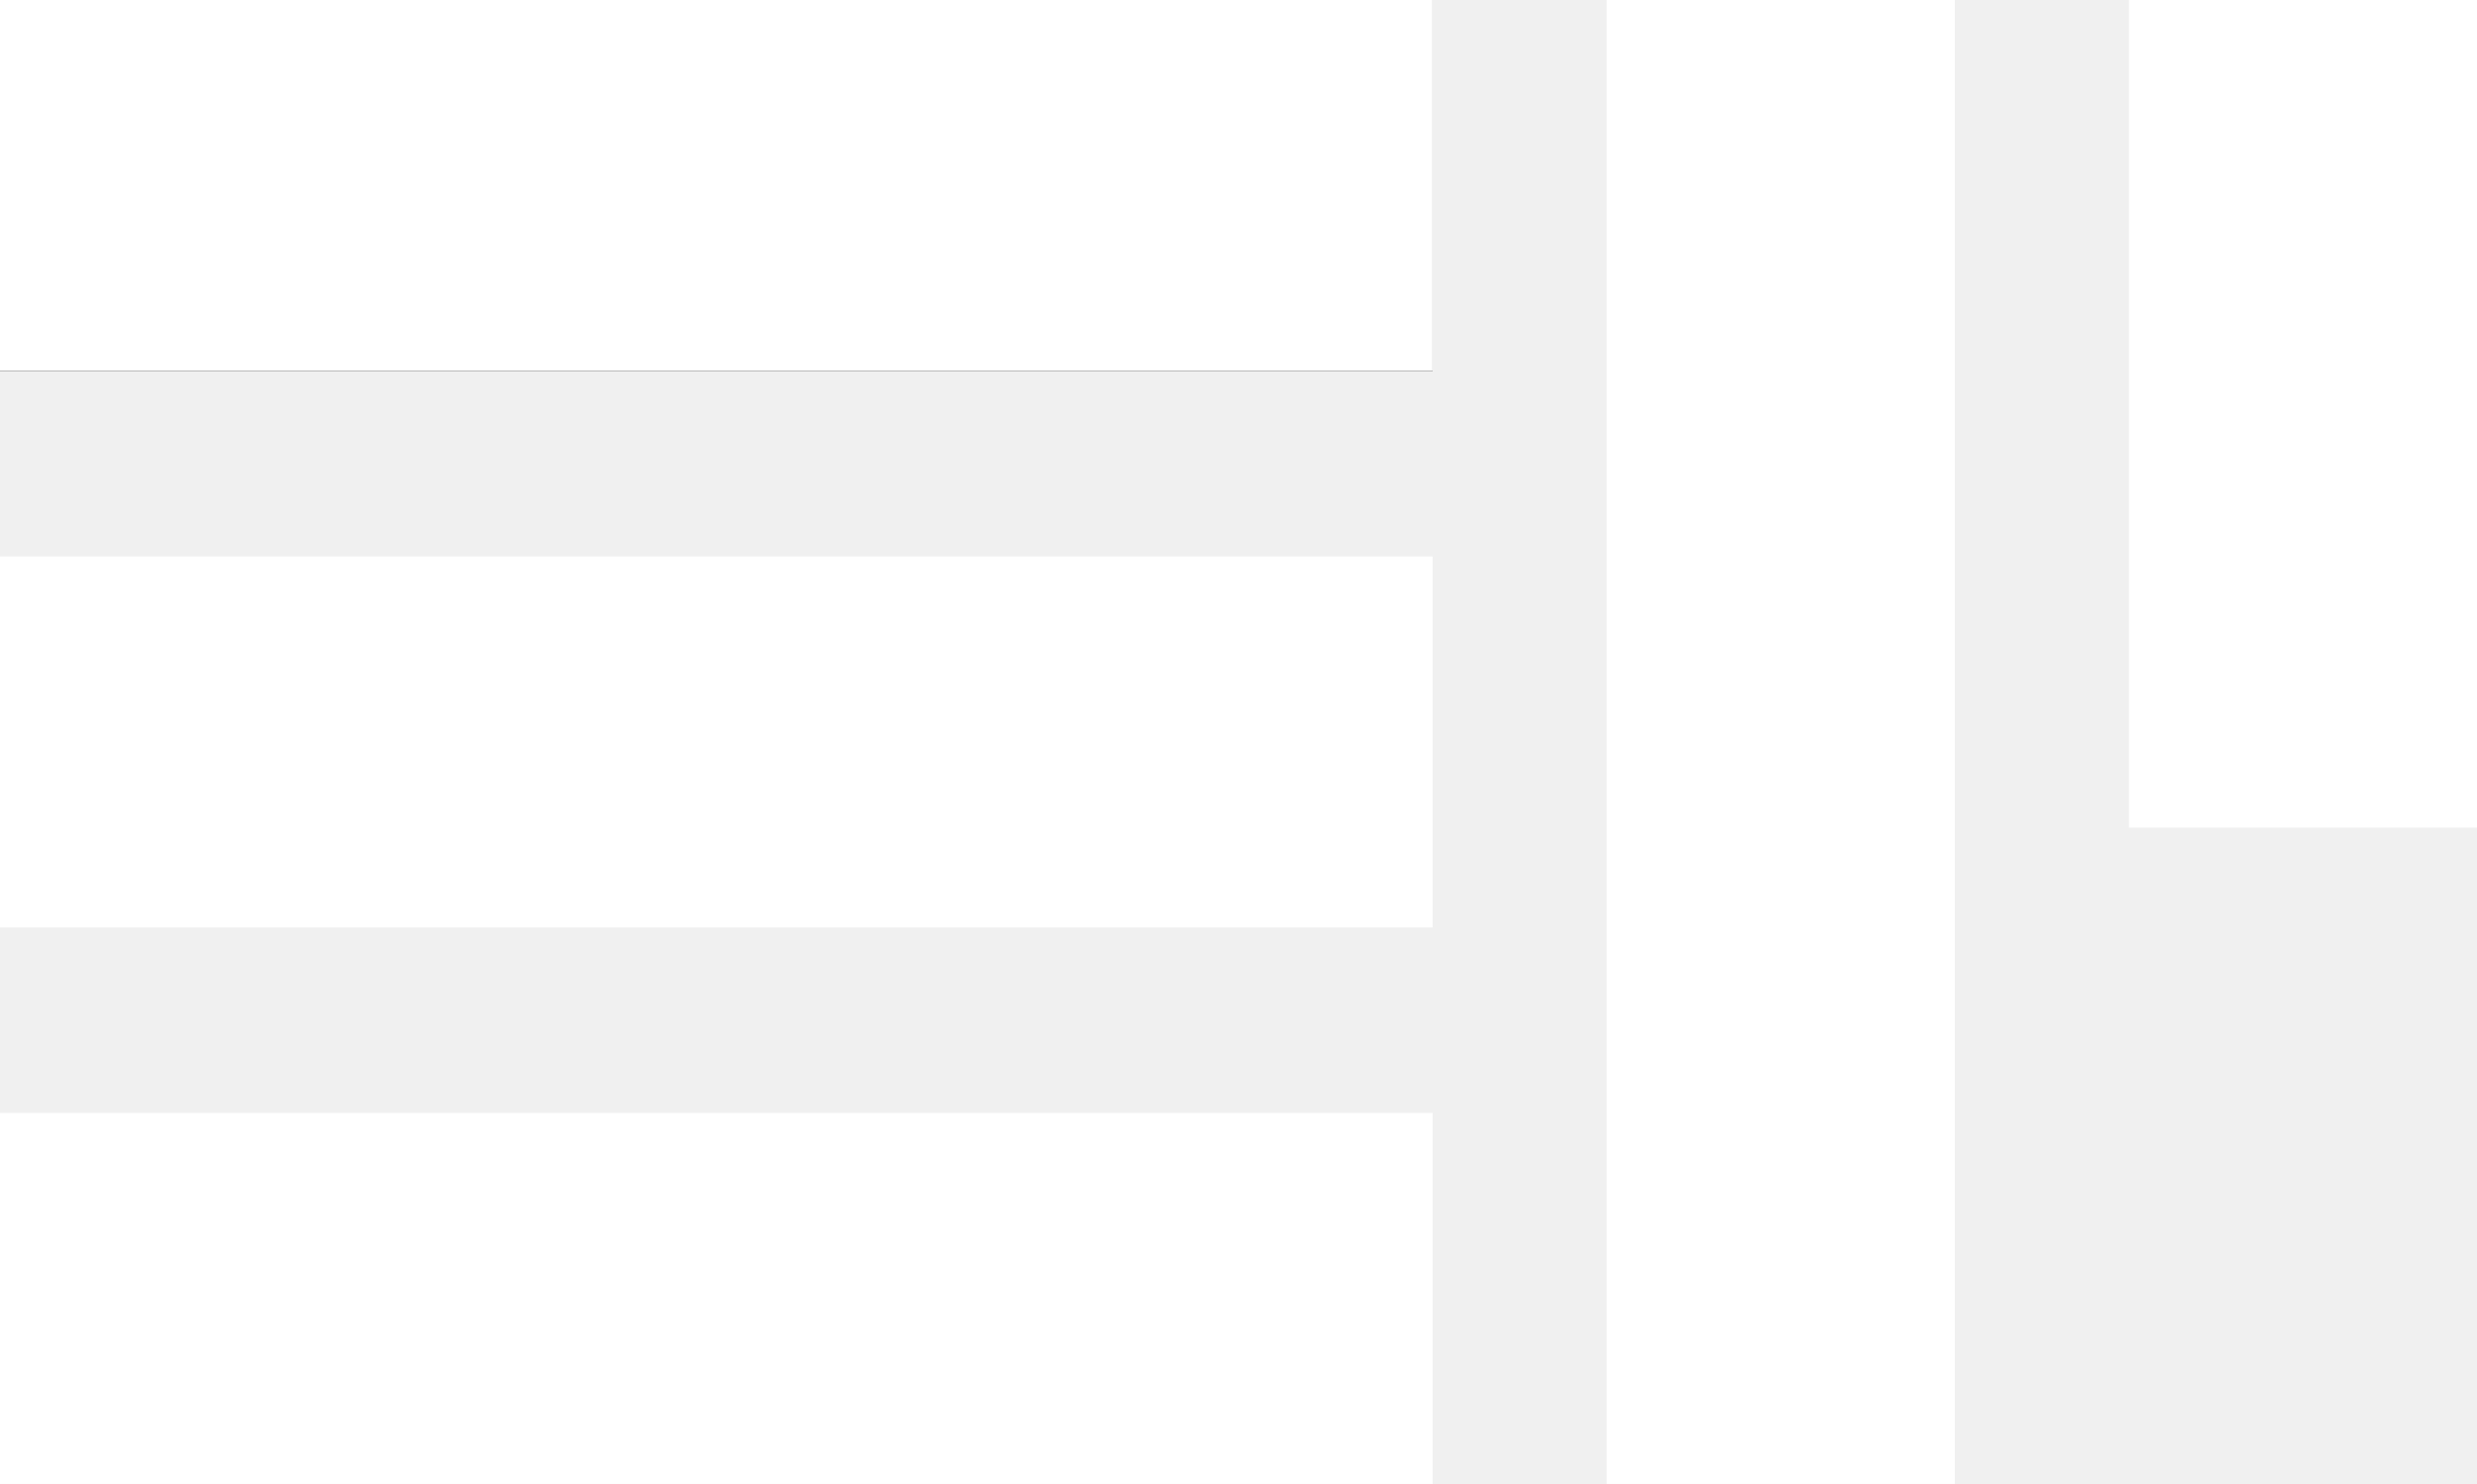
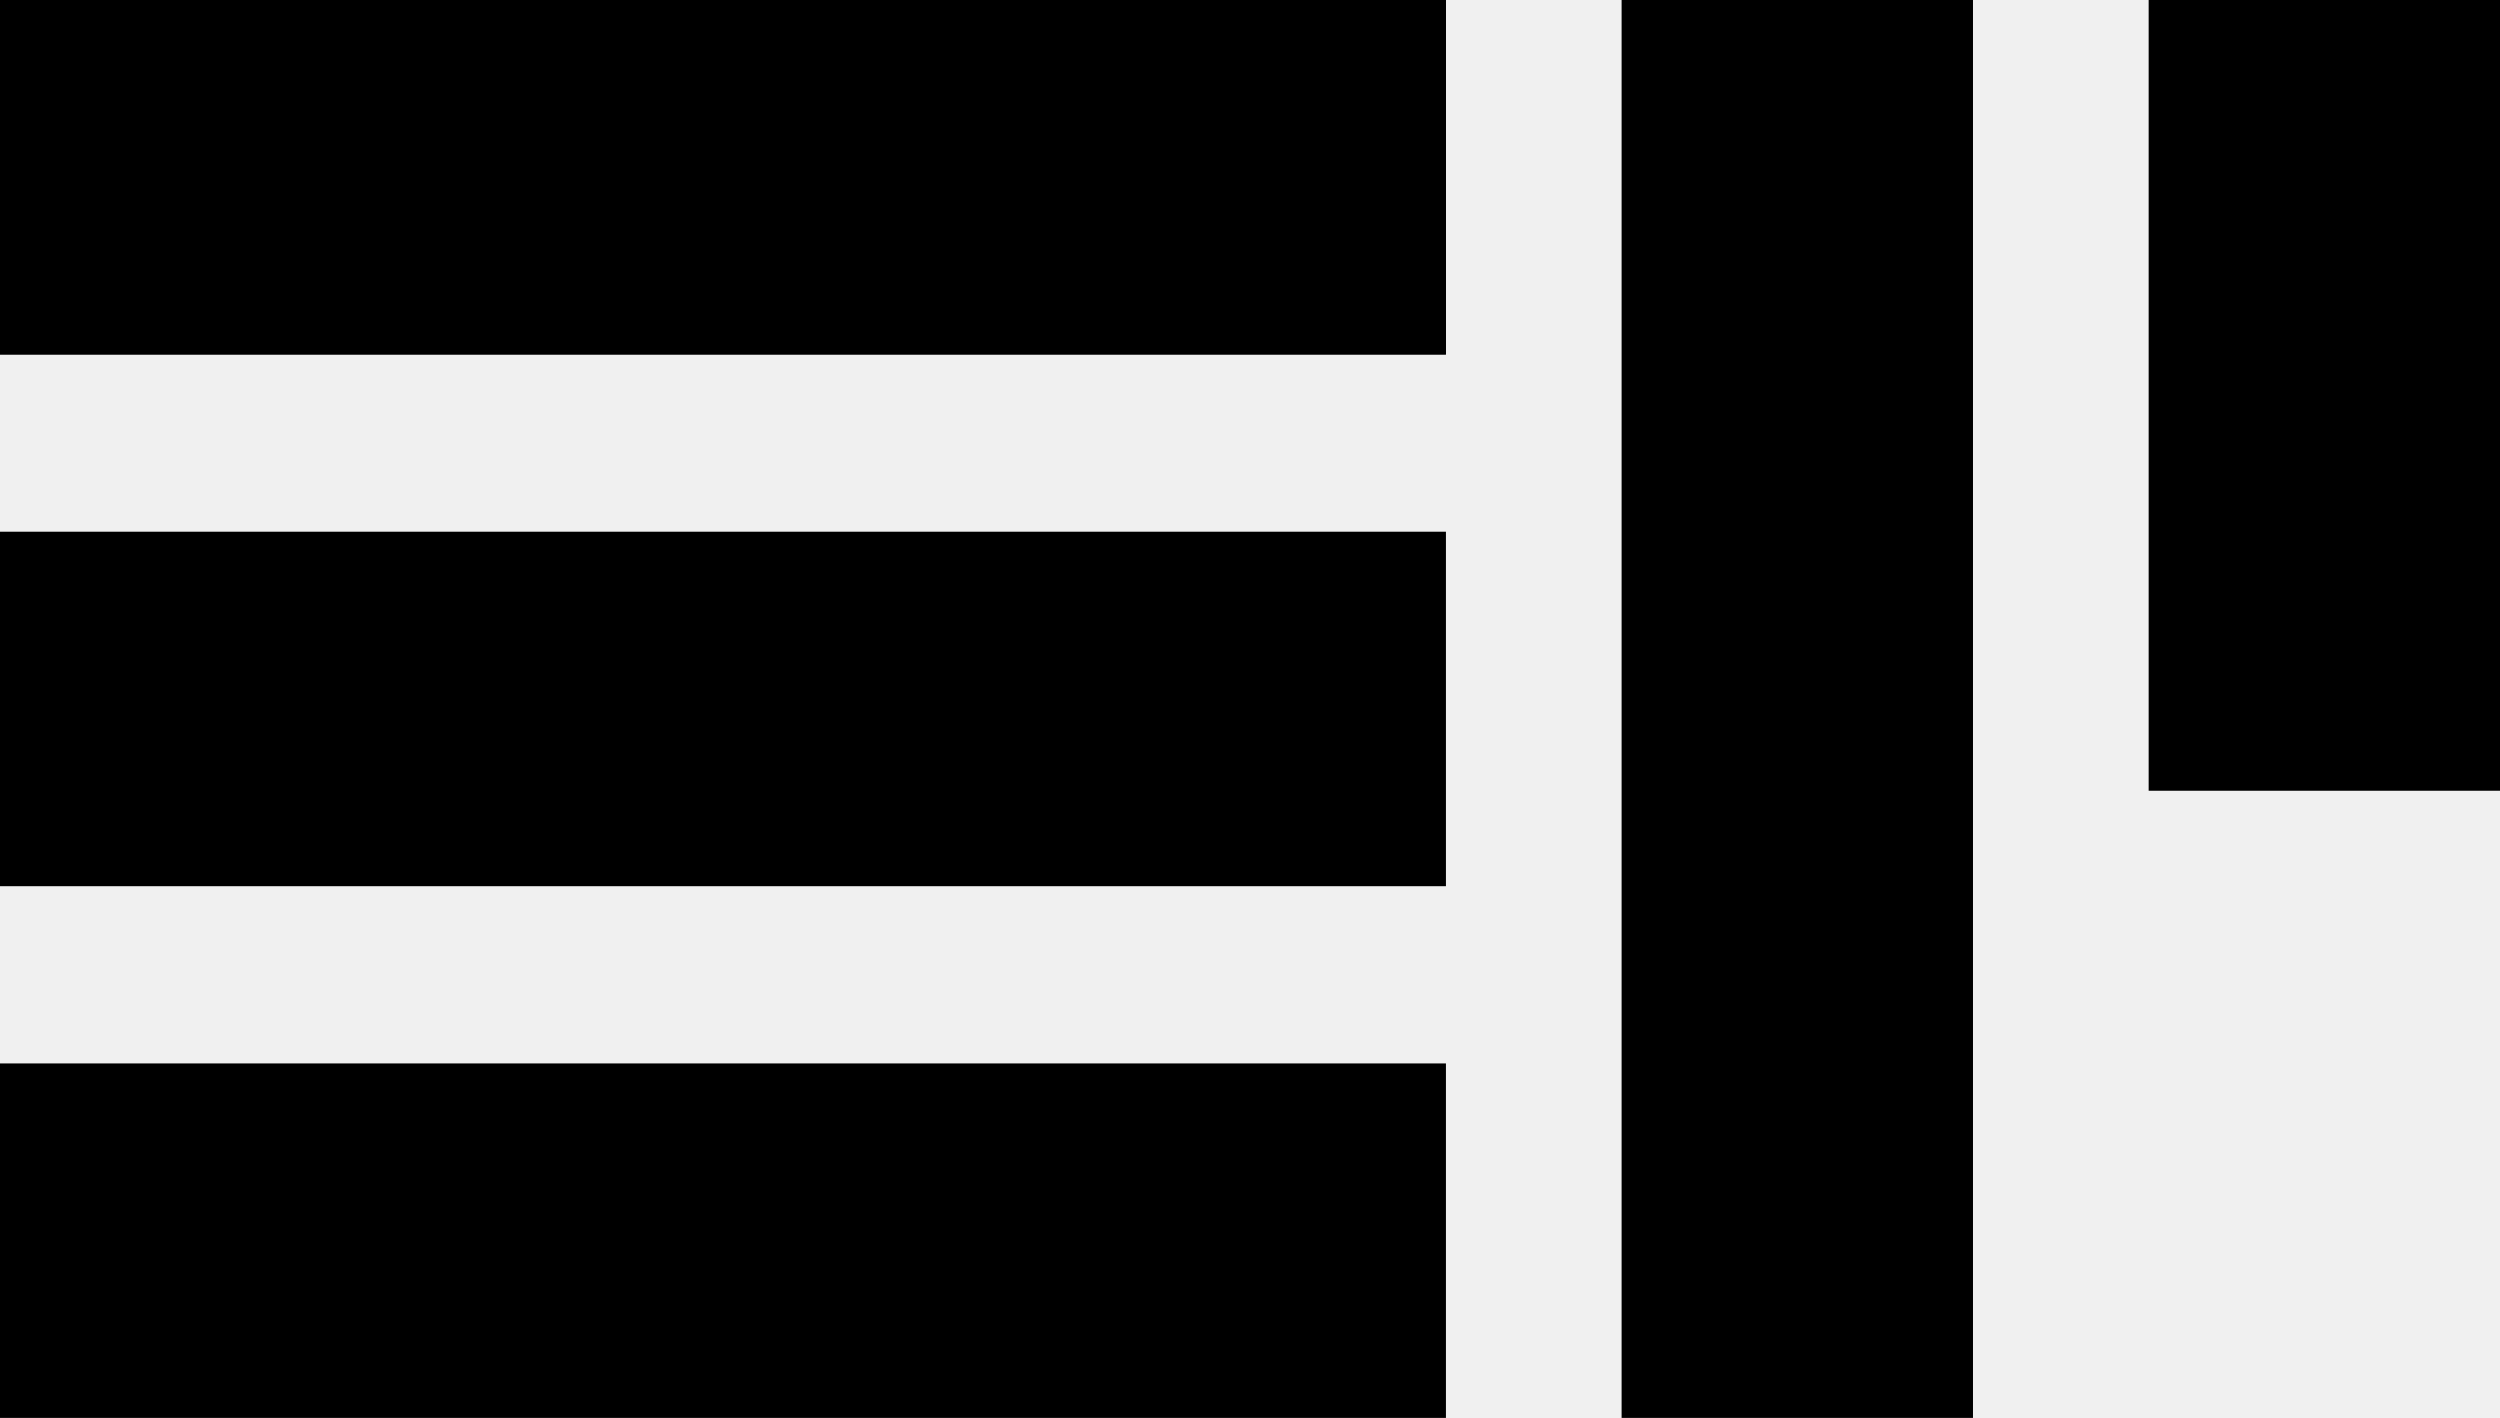
- <svg xmlns="http://www.w3.org/2000/svg" width="1462" height="876" viewBox="0 0 1462 876">
-   <path d="M0 0H845.589V219H0V0Z" />
-   <path d="M0 0H845.589V219H0V0Z" fill="#fff" />
-   <path d="M0 328.5H845.589V547.5H0V328.5Z" fill="#fff" />
-   <path d="M0 657H845.589V876H0V657Z" fill="#fff" />
-   <path d="M948.324 876V0H1153.79V876H948.324Z" fill="#fff" />
-   <path d="M1256.53 488.538V0H1462V488.538H1256.53Z" fill="#fff" />
+ <svg xmlns="http://www.w3.org/2000/svg" width="67" height="38" viewBox="0 0 67 38" fill="none">
+   <path d="M0 0H38.751V9.5H0V0Z" fill="black" />
+   <path d="M0 0H38.751V9.5H0V0Z" fill="black" />
+   <path d="M0 14.25H38.751V23.75H0V14.25Z" fill="black" />
+   <path d="M0 28.5H38.751V38H0V28.5Z" fill="black" />
+   <path d="M43.459 38V0H52.876V38H43.459Z" fill="black" />
+   <path d="M57.584 21.192V0H67V21.192H57.584Z" fill="black" />
</svg>
